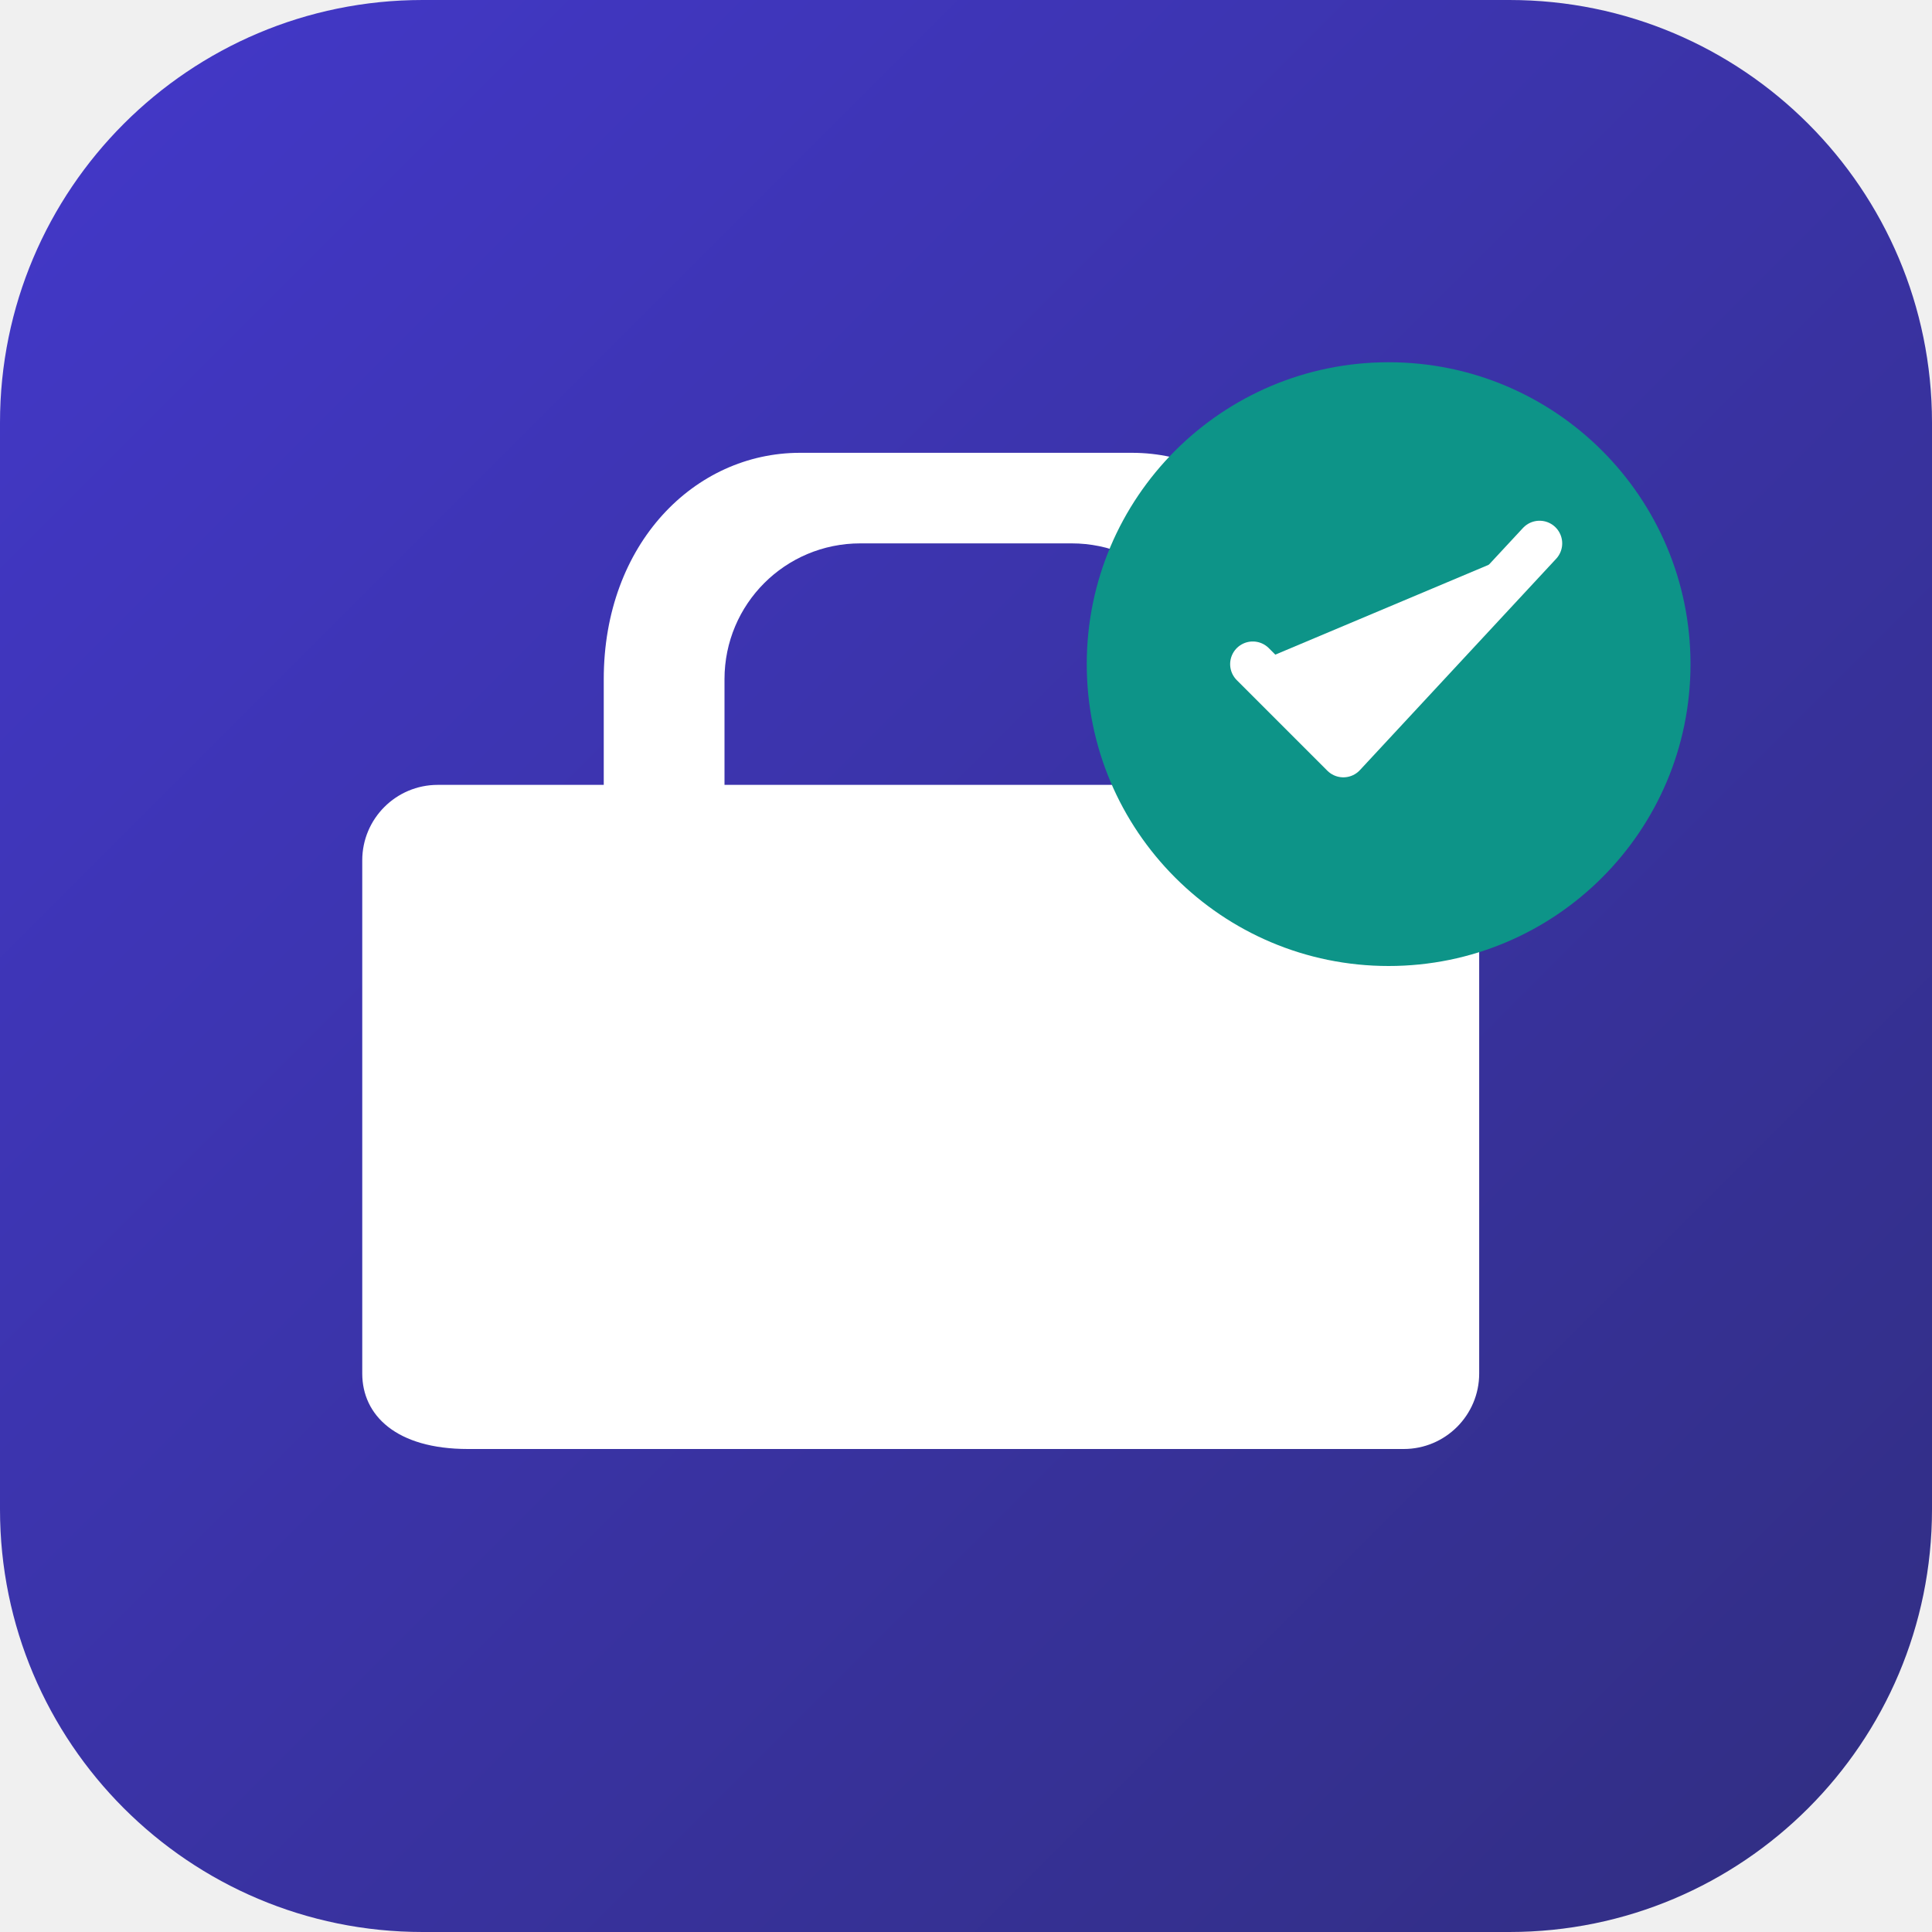
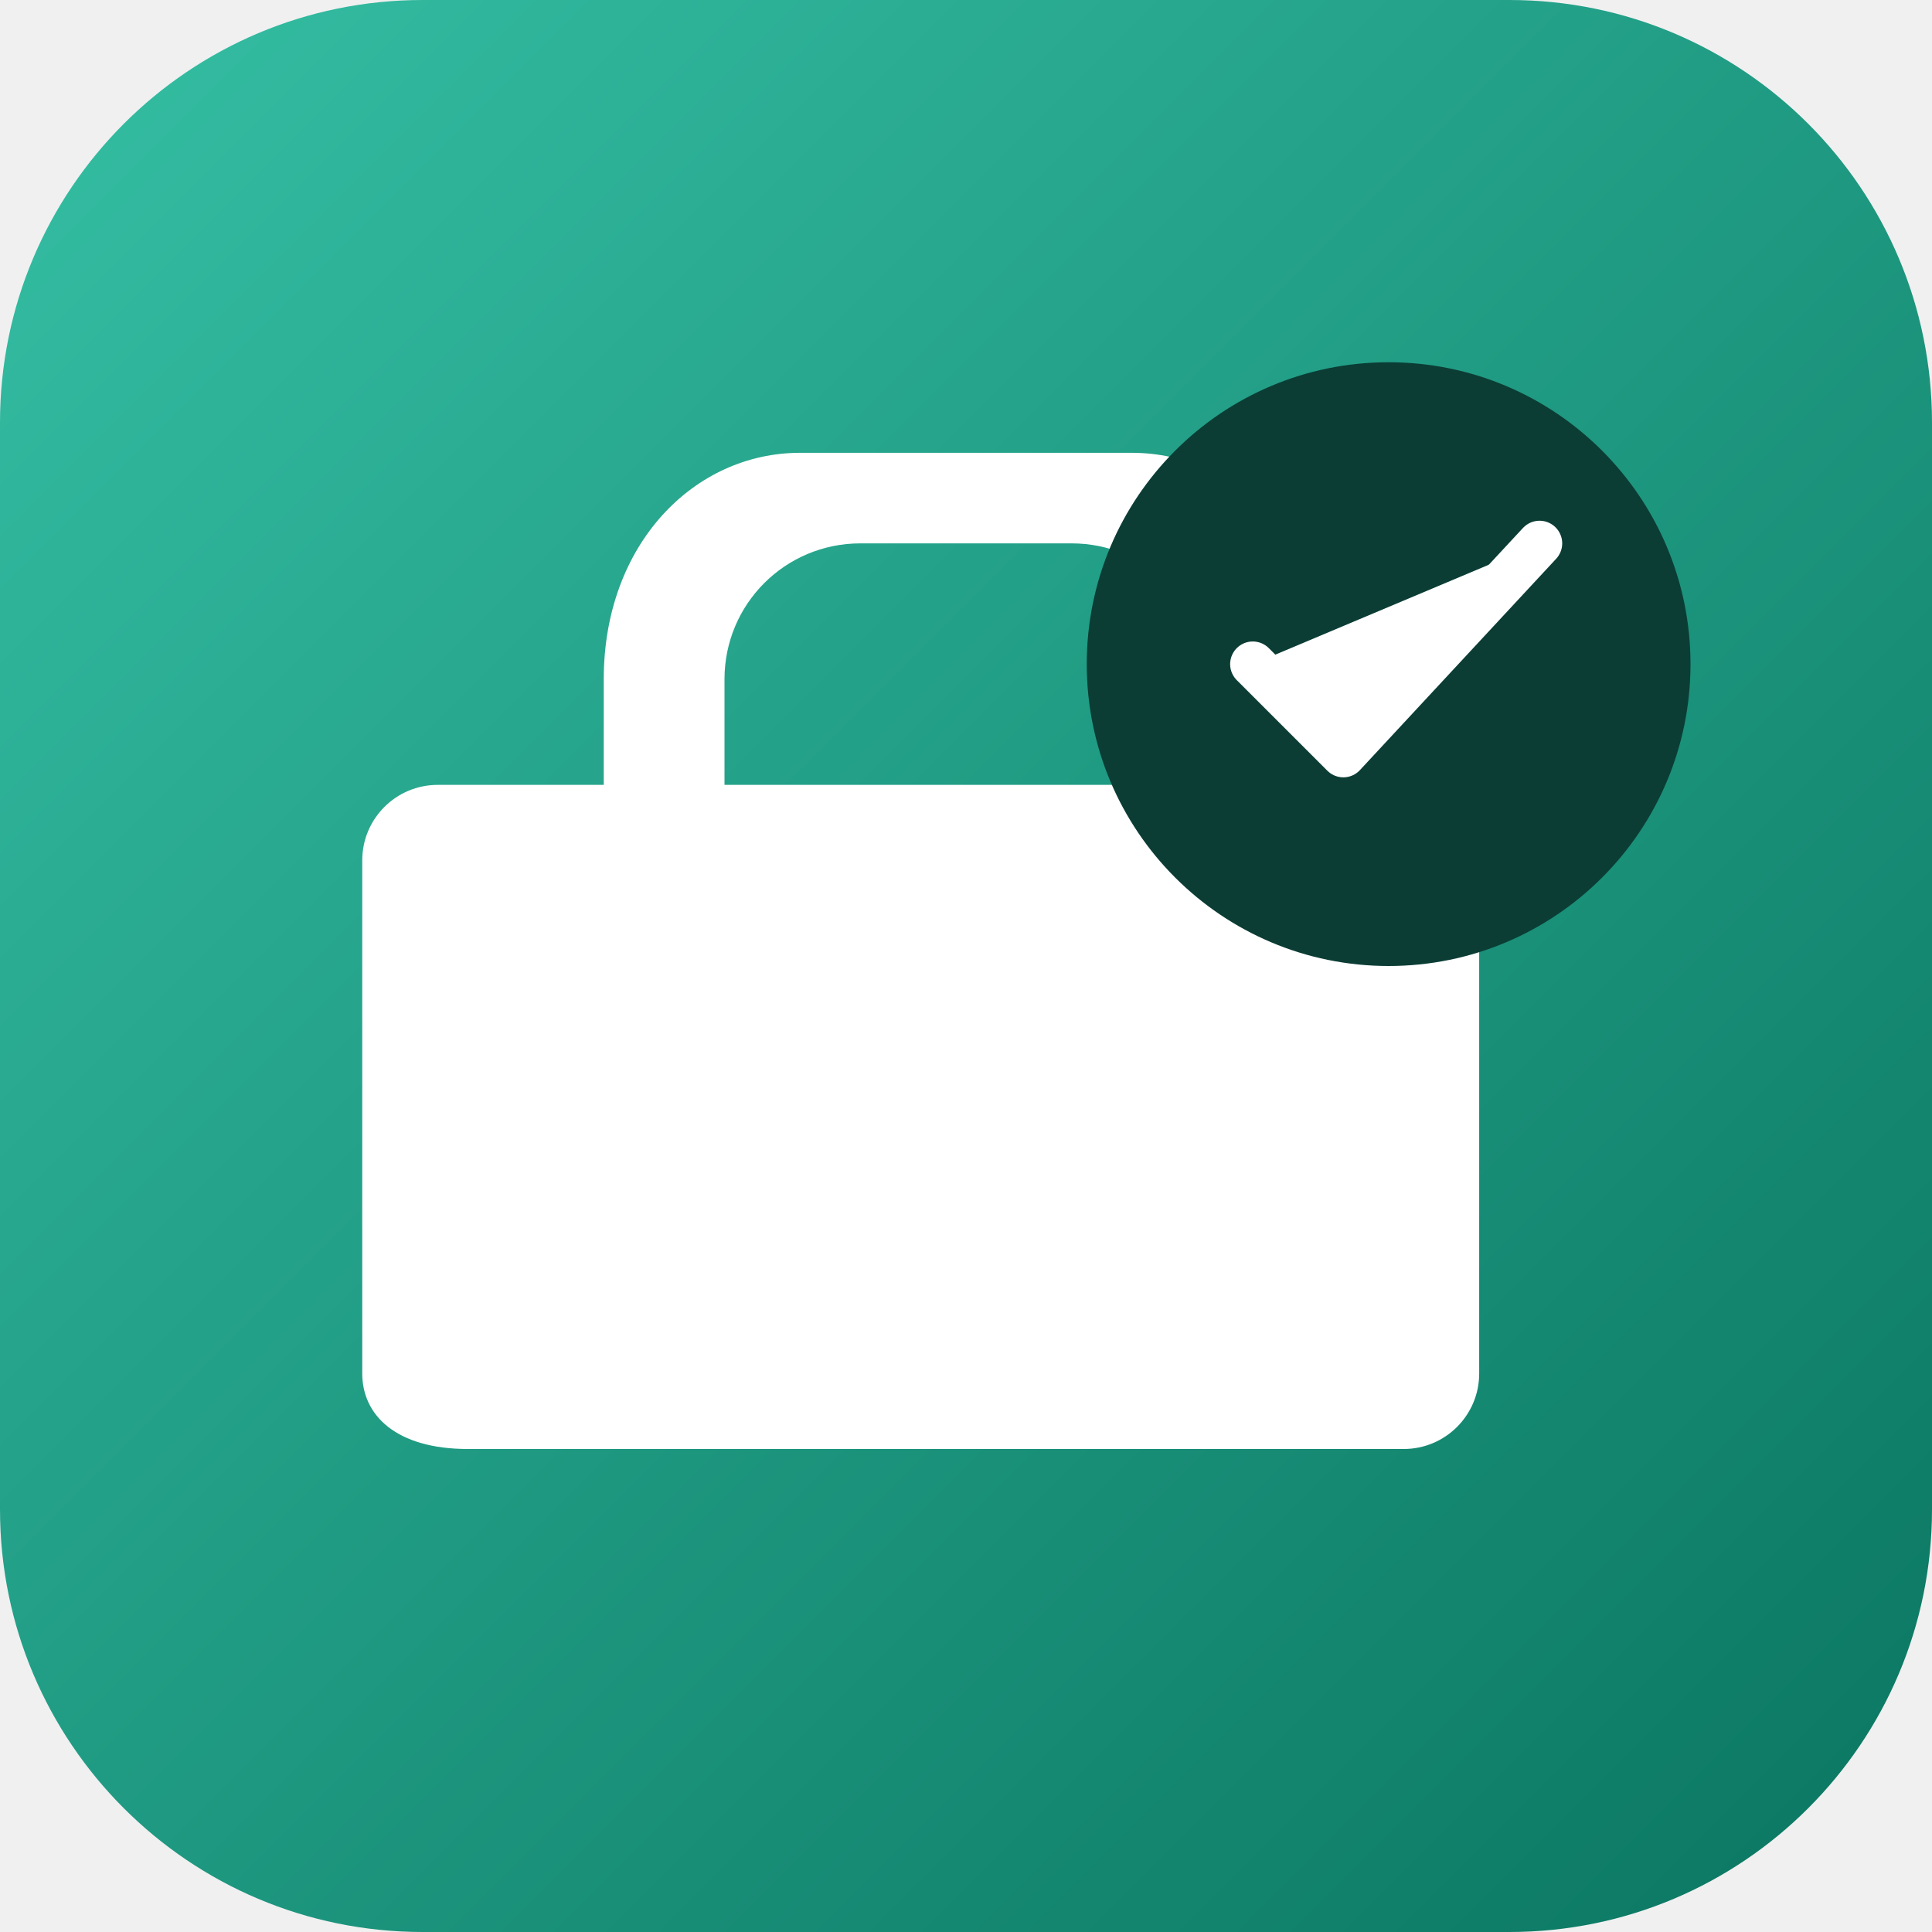
<svg xmlns="http://www.w3.org/2000/svg" viewBox="0 0 64 64" role="img" aria-label="Job Tracker">
  <defs>
    <linearGradient id="bg" x1="0%" y1="0%" x2="100%" y2="100%">
-       <stop offset="0%" stop-color="#4338ca" />
-       <stop offset="100%" stop-color="#312e81" />
+       <stop offset="0%" stop-color="#35bfa4" />
+       <stop offset="100%" stop-color="#0a7560" />
    </linearGradient>
  </defs>
  <rect width="64" height="64" rx="14" fill="url(#bg)" />
  <path fill="#fff" d="M20 26v-3.5C20 18.01 23.01 15 26.5 15h11C40.99 15 44 18.01 44 22.5V26h2.5c1.38 0 2.5 1.12 2.5 2.5v17c0 1.38-1.12 2.5-2.5 2.5h-31C13.12 48 12 46.88 12 45.5v-17c0-1.38 1.12-2.5 2.5-2.5H20zm4 0h16v-3.5c0-2.49-2.01-4.5-4.5-4.5h-7c-2.49 0-4.5 2.01-4.5 4.5V26z" />
-   <circle cx="46" cy="22" r="10" fill="#0d9488" />
+   <circle cx="46" cy="22" r="10" fill="#0b3d35" />
  <path fill="#fff" stroke="#fff" stroke-width="1.5" stroke-linecap="round" stroke-linejoin="round" d="M41.5 22l3 3 6.5-7" />
</svg>
